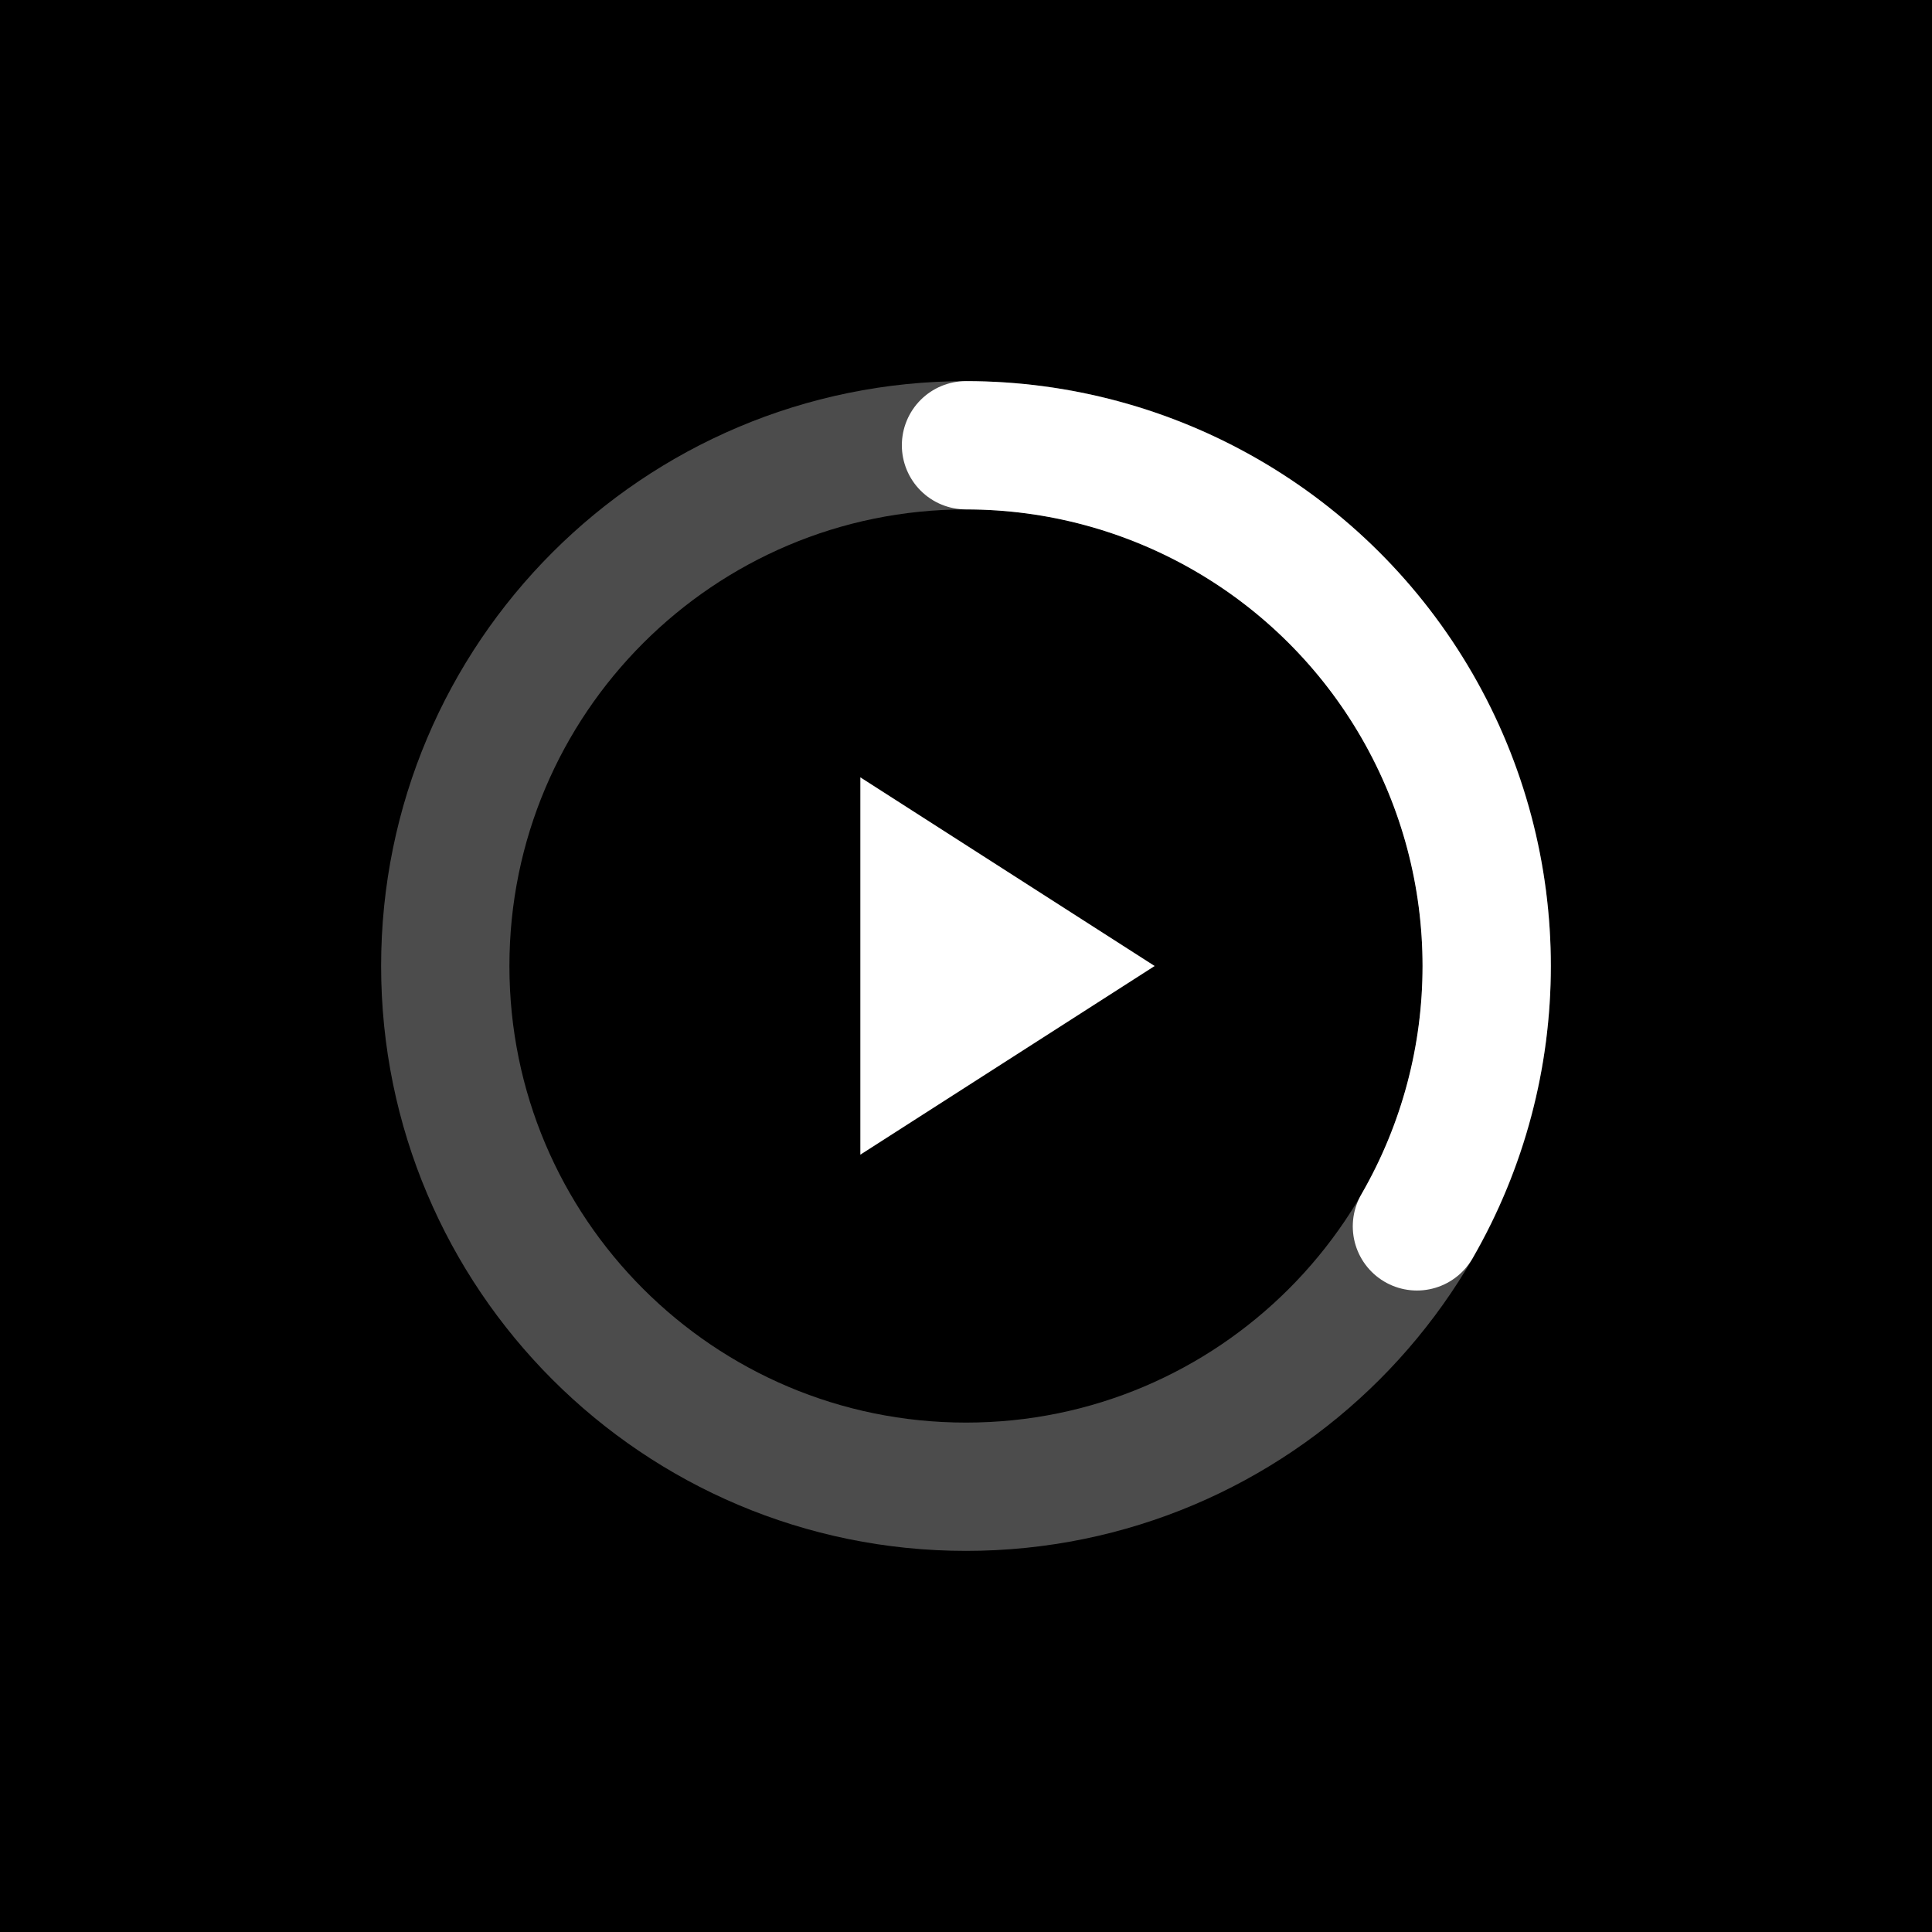
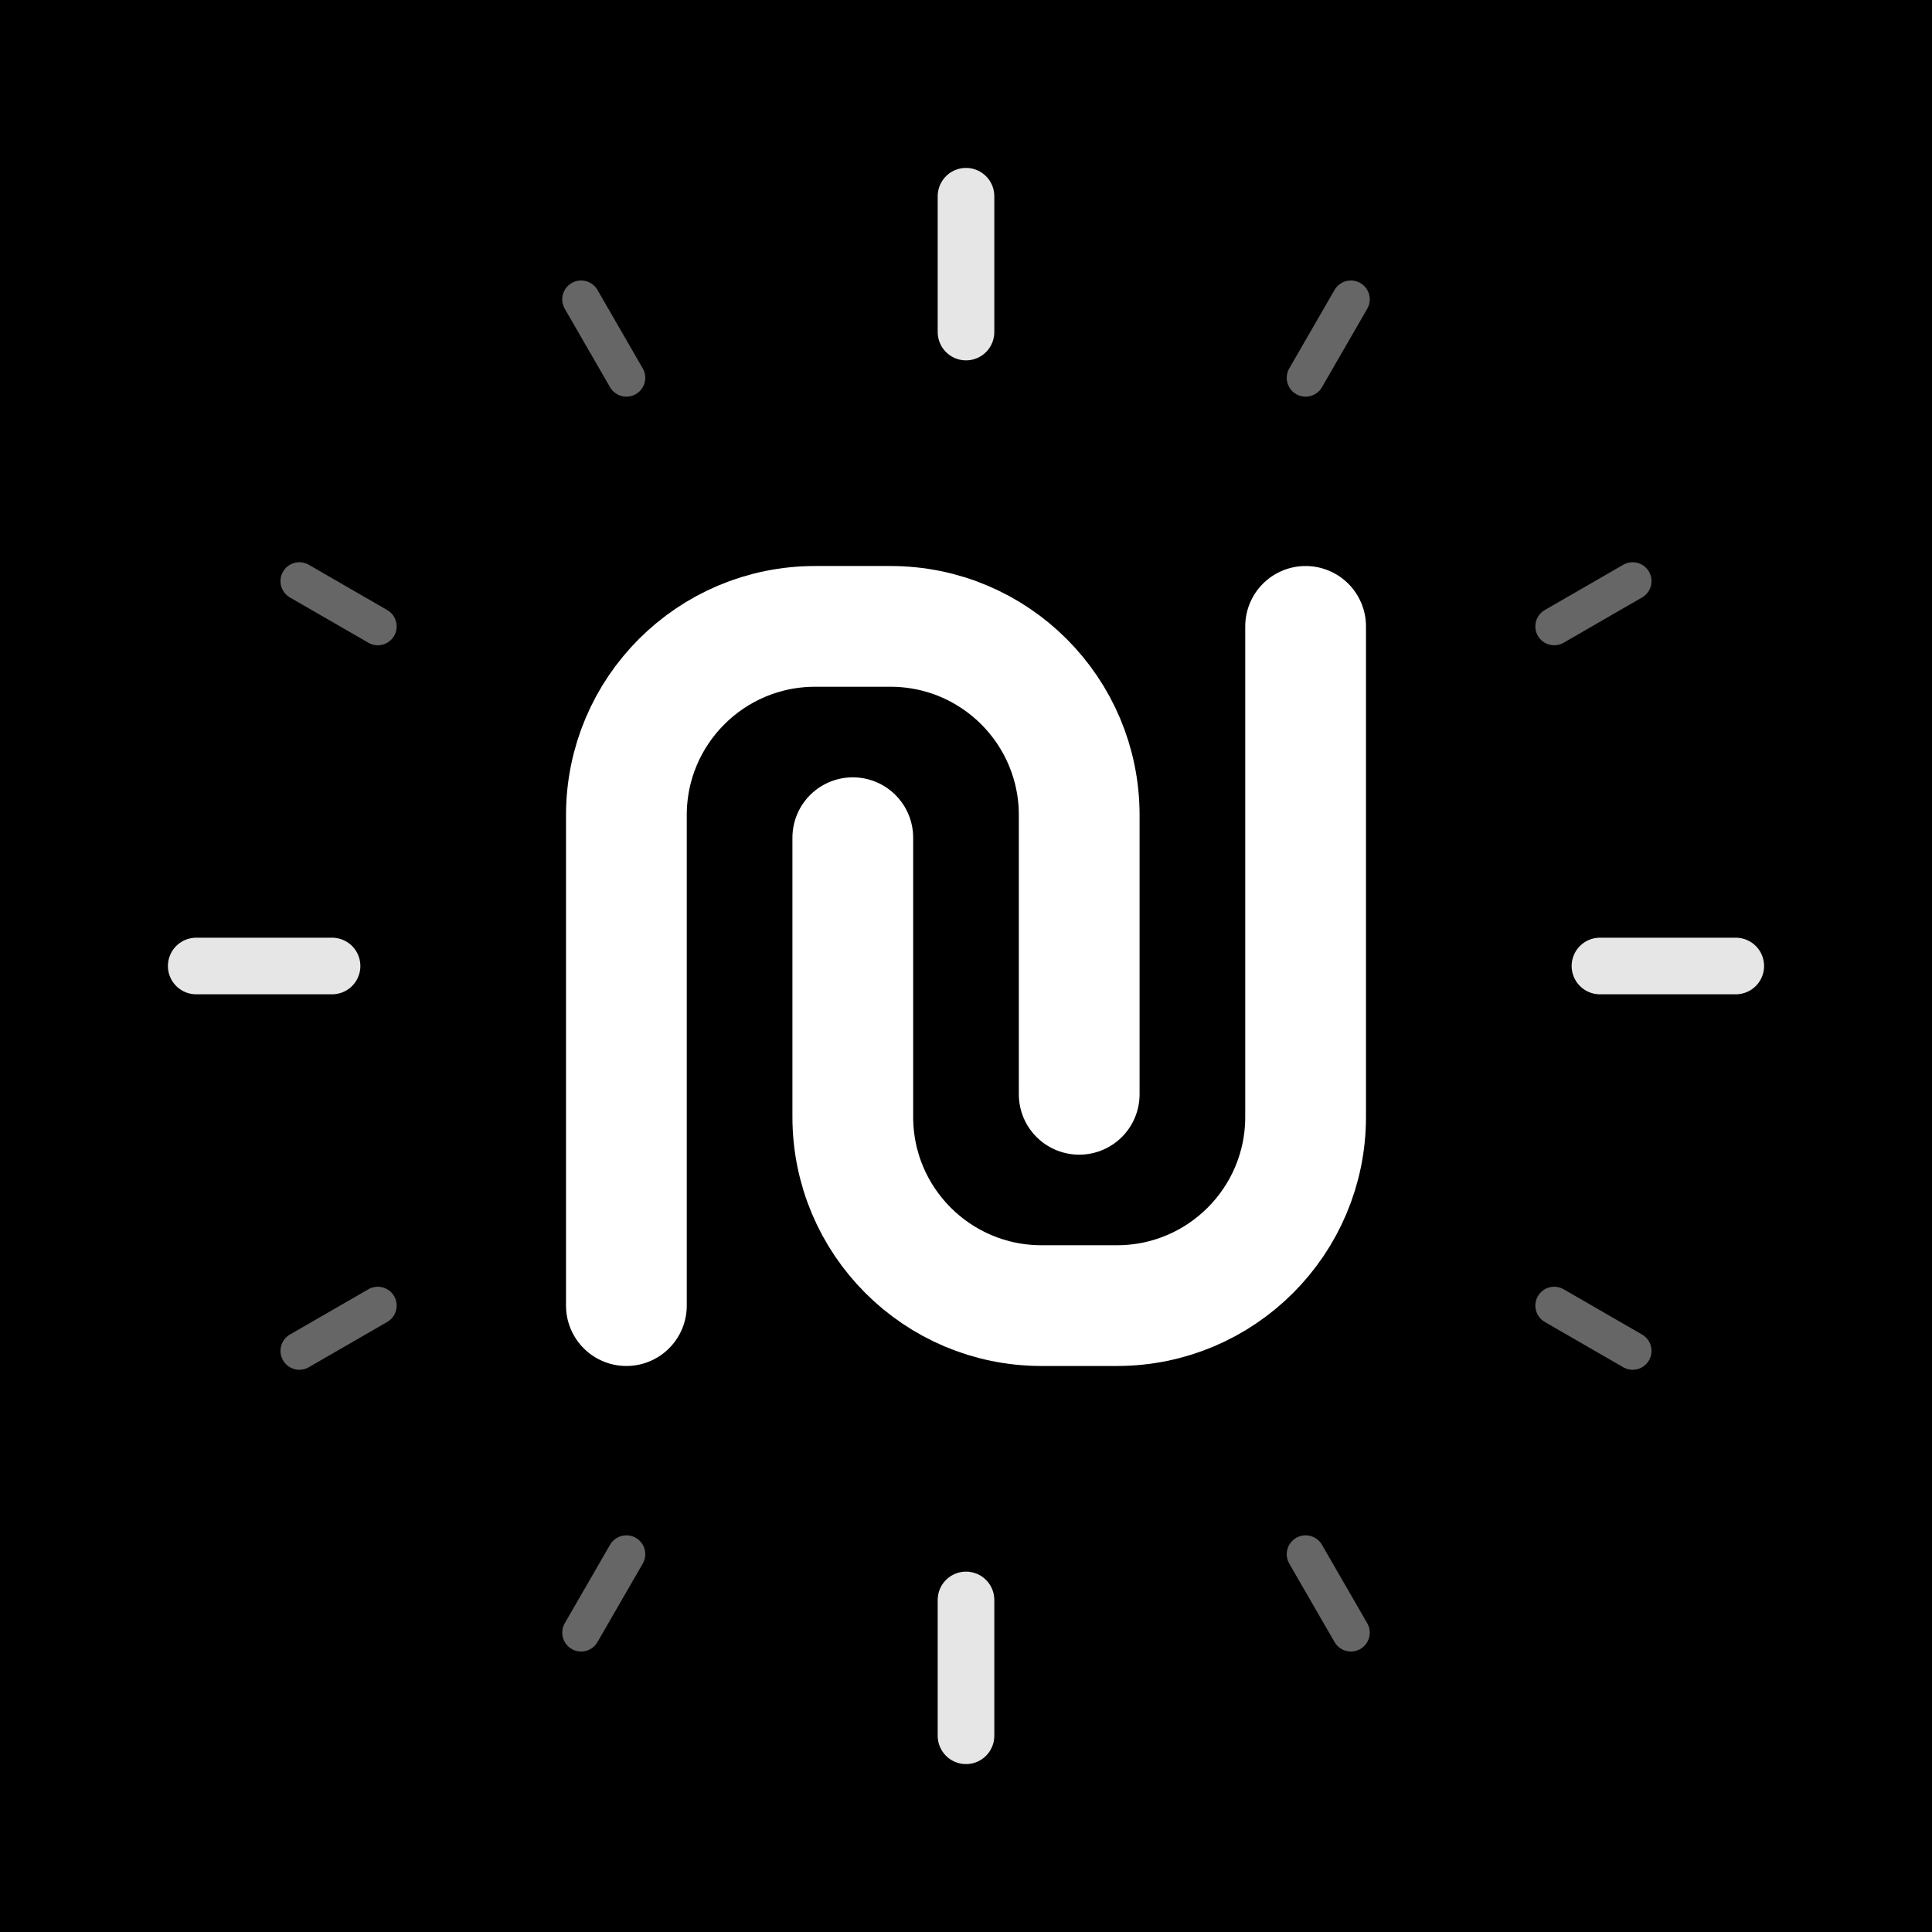
<svg xmlns="http://www.w3.org/2000/svg" width="1024" height="1024" viewBox="0 0 512 512">
-   <rect width="512" height="512" fill="#000000" />
-   <circle cx="256" cy="256" r="138" fill="none" stroke="#ffffff" stroke-opacity="0.3" stroke-width="34" />
-   <path d="M256 118 a138 138 0 0 1 119.5 207" fill="none" stroke="#ffffff" stroke-width="34" stroke-linecap="round" />
-   <path d="M228 206 l78 50 -78 50 z" fill="#ffffff" />
+   <defs>
+ </defs>
+   <rect width="512" height="512" fill="#000" />
+   <line x1="256" y1="88" x2="256" y2="52" stroke="#fff" stroke-opacity="0.9" stroke-width="15" stroke-linecap="round" />
+   <line x1="346" y1="100.12" x2="358" y2="79.33" stroke="#fff" stroke-opacity="0.4" stroke-width="10" stroke-linecap="round" />
+   <line x1="411.88" y1="166" x2="432.67" y2="154" stroke="#fff" stroke-opacity="0.4" stroke-width="10" stroke-linecap="round" />
+   <line x1="424" y1="256" x2="460" y2="256" stroke="#fff" stroke-opacity="0.9" stroke-width="15" stroke-linecap="round" />
+   <line x1="411.88" y1="346" x2="432.67" y2="358" stroke="#fff" stroke-opacity="0.4" stroke-width="10" stroke-linecap="round" />
+   <line x1="346" y1="411.88" x2="358" y2="432.67" stroke="#fff" stroke-opacity="0.4" stroke-width="10" stroke-linecap="round" />
+   <line x1="256" y1="424" x2="256" y2="460" stroke="#fff" stroke-opacity="0.9" stroke-width="15" stroke-linecap="round" />
+   <line x1="166" y1="411.88" x2="154" y2="432.67" stroke="#fff" stroke-opacity="0.4" stroke-width="10" stroke-linecap="round" />
+   <line x1="100.12" y1="346" x2="79.33" y2="358" stroke="#fff" stroke-opacity="0.4" stroke-width="10" stroke-linecap="round" />
+   <line x1="88" y1="256" x2="52" y2="256" stroke="#fff" stroke-opacity="0.9" stroke-width="15" stroke-linecap="round" />
+   <line x1="100.12" y1="166" x2="79.33" y2="154" stroke="#fff" stroke-opacity="0.4" stroke-width="10" stroke-linecap="round" />
+   <line x1="166" y1="100.12" x2="154" y2="79.33" stroke="#fff" stroke-opacity="0.4" stroke-width="10" stroke-linecap="round" />
+   <g fill="none" stroke="#fff" stroke-width="32" stroke-linecap="round" stroke-linejoin="round">
+     <path d="M166 346V216A50 50 0 0 1 216 166H236A50 50 0 0 1 286 216V290" />
+     <path d="M226 222V296A50 50 0 0 0 276 346H296A50 50 0 0 0 346 296V166" />
+   </g>
</svg>
